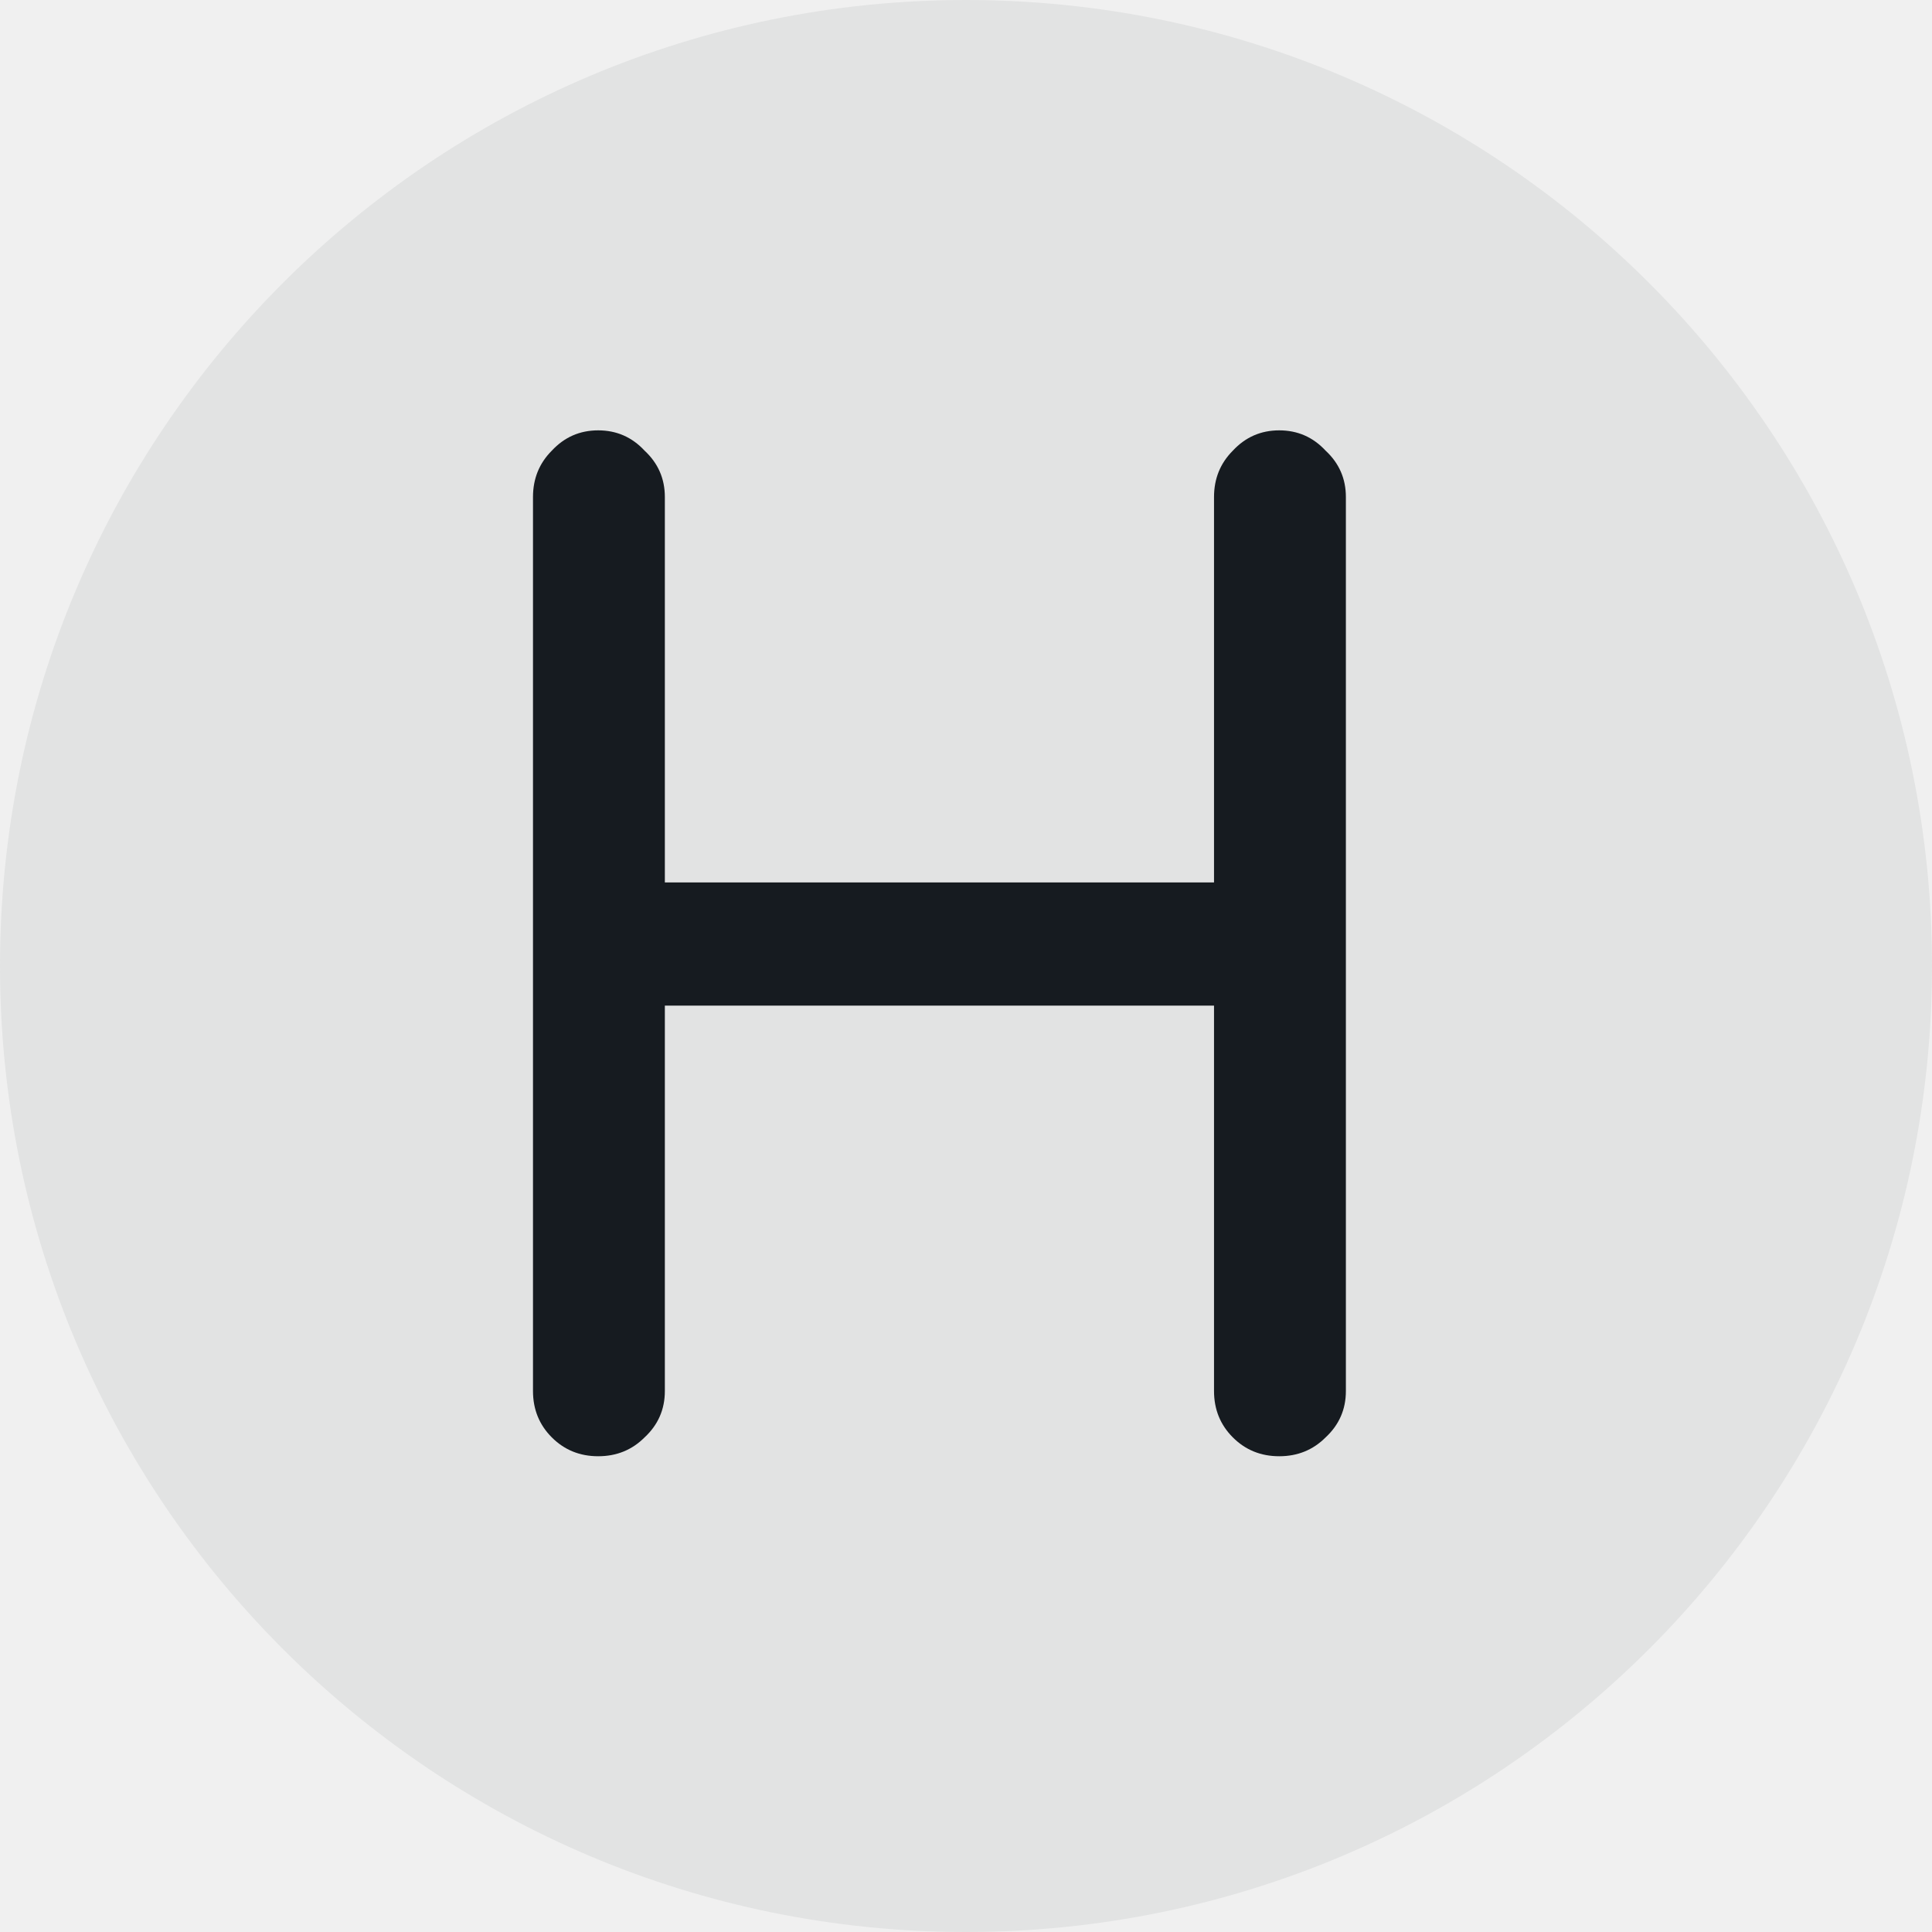
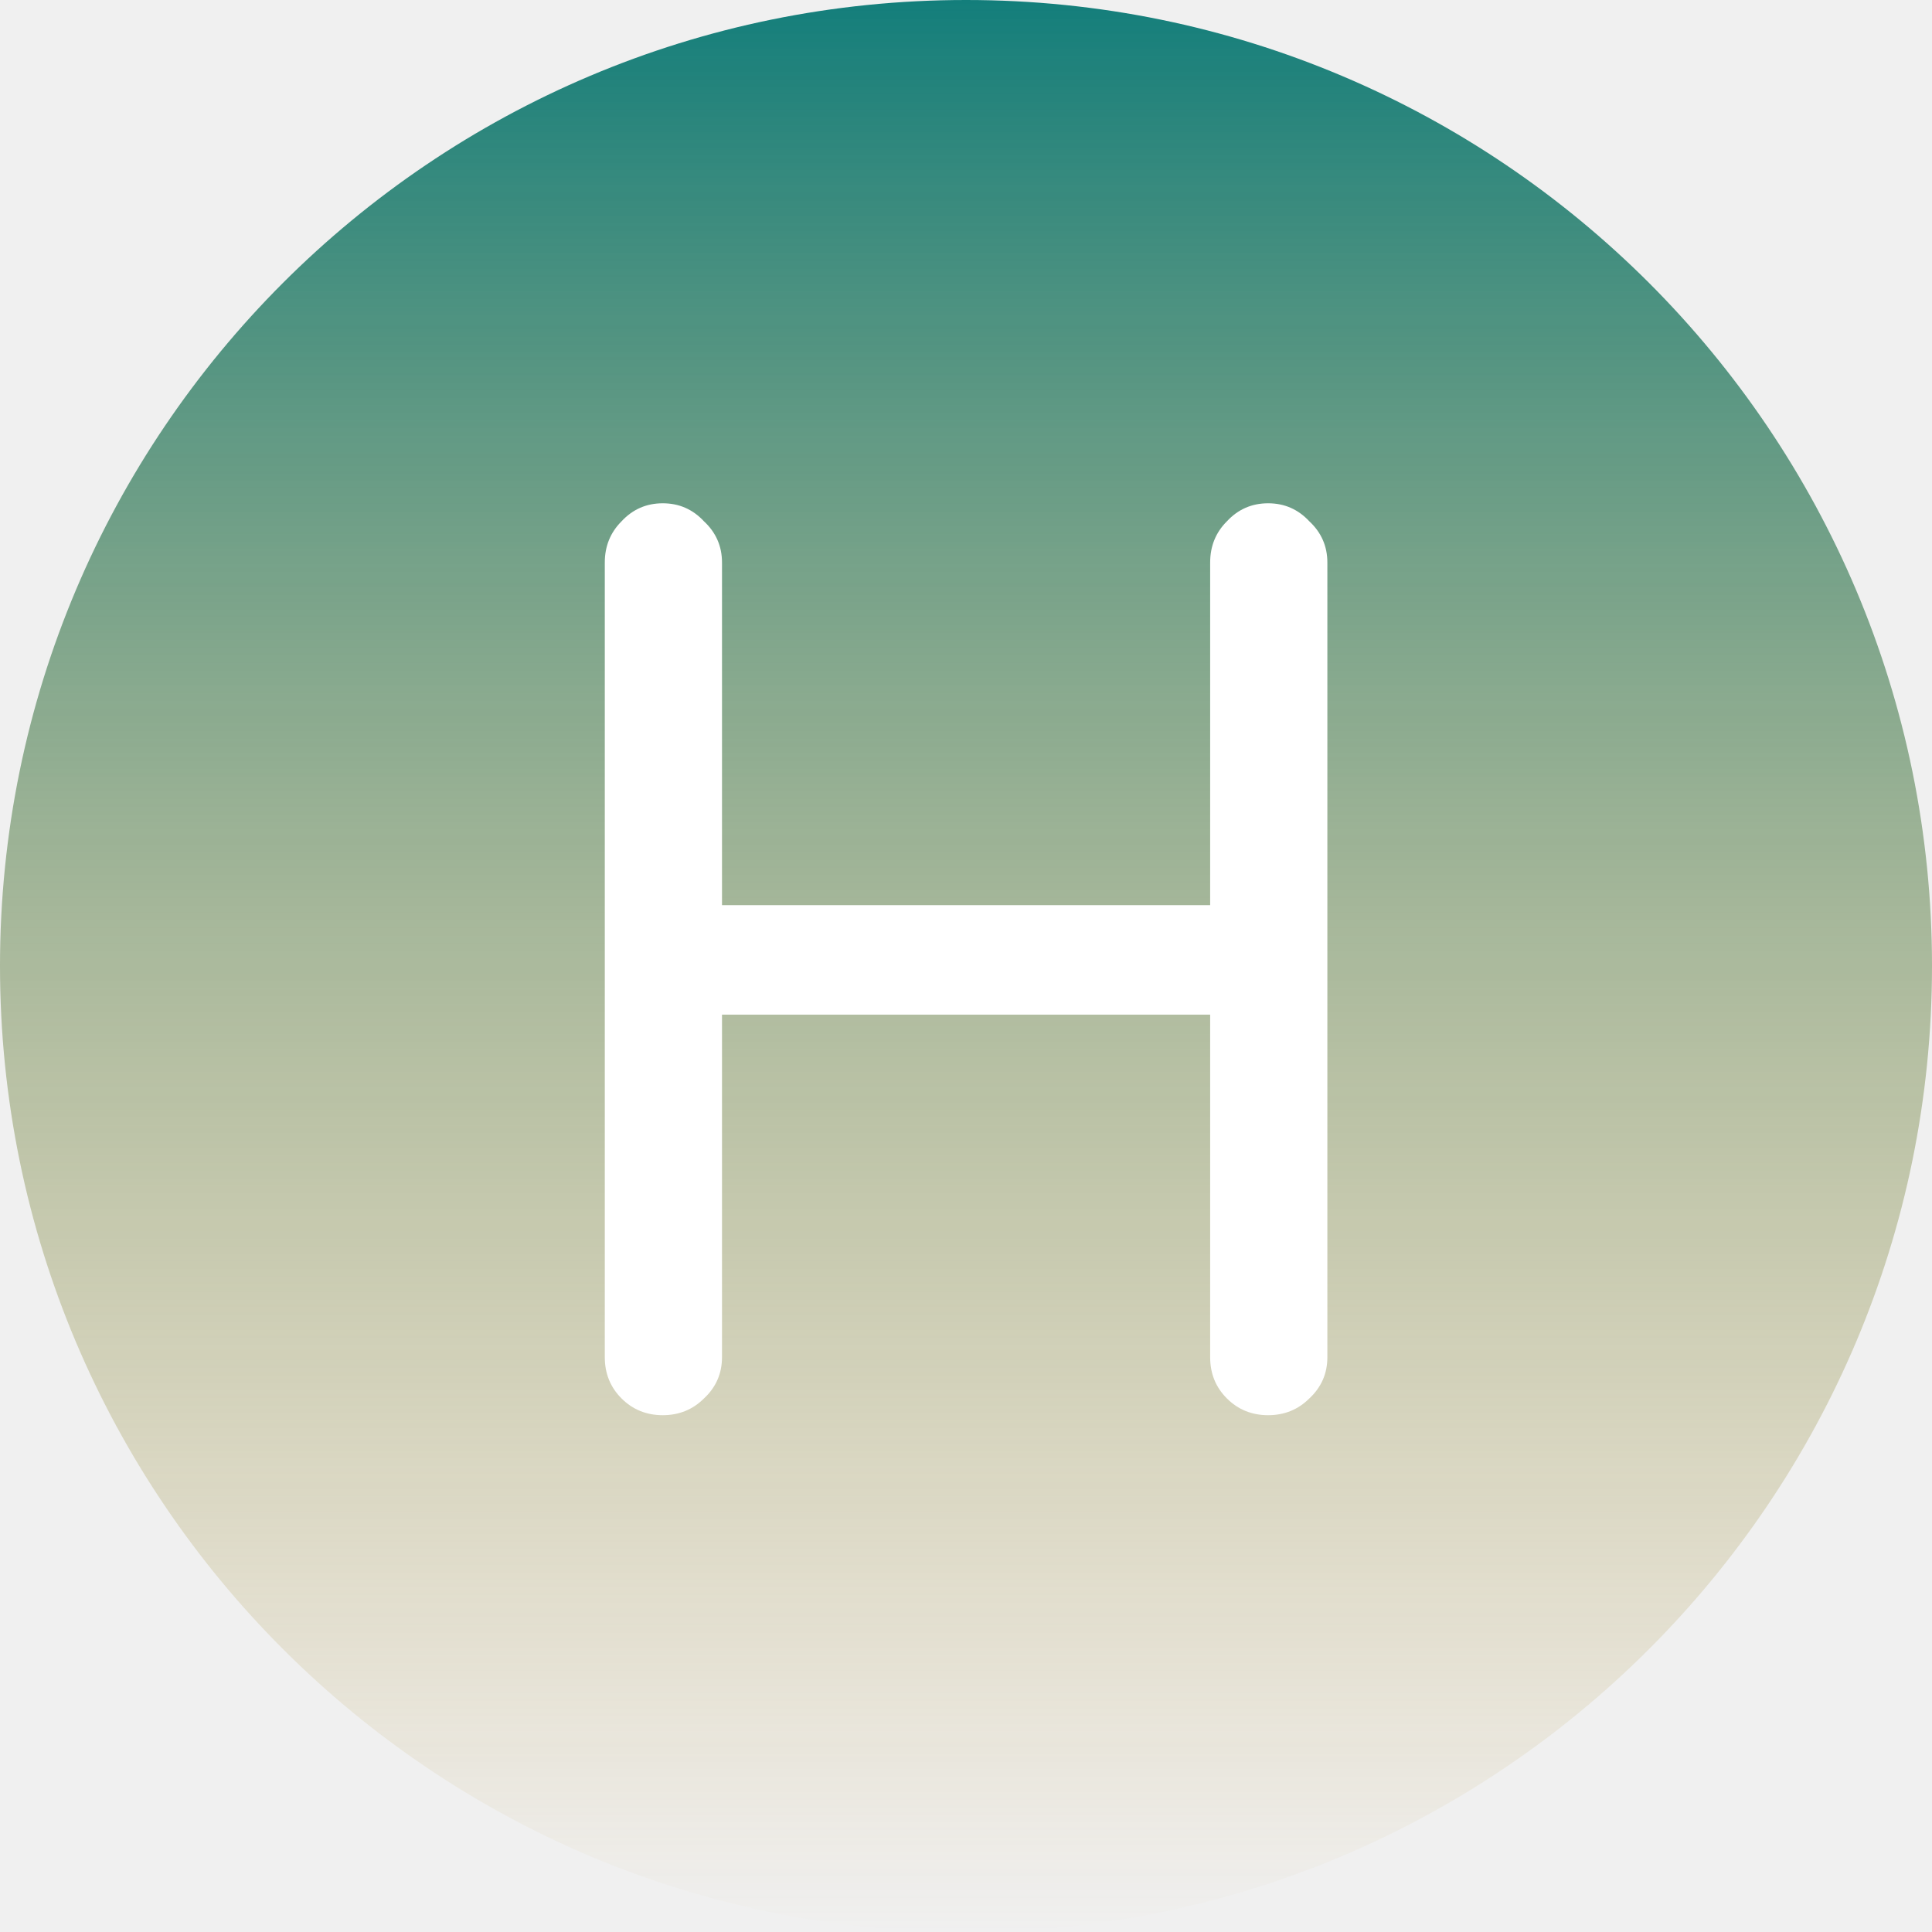
- <svg xmlns="http://www.w3.org/2000/svg" width="32" height="32" viewBox="0 0 32 32" fill="none">
-   <rect width="32" height="32" rx="16" fill="#E2E3E3" />
-   <path d="M9.908 24.12C9.604 24.12 9.348 24.016 9.14 23.808C8.932 23.6 8.828 23.344 8.828 23.04V8.232C8.828 7.928 8.932 7.672 9.14 7.464C9.348 7.24 9.604 7.128 9.908 7.128C10.212 7.128 10.468 7.24 10.676 7.464C10.9 7.672 11.012 7.928 11.012 8.232V14.616H20.108V8.232C20.108 7.928 20.212 7.672 20.42 7.464C20.628 7.24 20.884 7.128 21.188 7.128C21.492 7.128 21.748 7.24 21.956 7.464C22.18 7.672 22.292 7.928 22.292 8.232V23.04C22.292 23.344 22.18 23.6 21.956 23.808C21.748 24.016 21.492 24.12 21.188 24.12C20.884 24.12 20.628 24.016 20.42 23.808C20.212 23.6 20.108 23.344 20.108 23.04V16.656H11.012V23.04C11.012 23.344 10.9 23.6 10.676 23.808C10.468 24.016 10.212 24.12 9.908 24.12Z" fill="#161B20" />
+ <svg xmlns="http://www.w3.org/2000/svg" width="48" height="48" viewBox="0 0 48 48" fill="none">
+   <rect width="48" height="48" rx="24" fill="url(#paint0_linear_19_114)" />
+   <path d="M16.466 35.16C16.061 35.16 15.719 35.021 15.442 34.744C15.165 34.467 15.026 34.125 15.026 33.72V13.976C15.026 13.571 15.165 13.229 15.442 12.952C15.719 12.653 16.061 12.504 16.466 12.504C16.871 12.504 17.212 12.653 17.49 12.952C17.788 13.229 17.938 13.571 17.938 13.976V22.488H30.066V13.976C30.066 13.571 30.204 13.229 30.482 12.952C30.759 12.653 31.101 12.504 31.506 12.504C31.911 12.504 32.252 12.653 32.53 12.952C32.828 13.229 32.978 13.571 32.978 13.976V33.72C32.978 34.125 32.828 34.467 32.53 34.744C32.252 35.021 31.911 35.16 31.506 35.16C31.101 35.16 30.759 35.021 30.482 34.744C30.204 34.467 30.066 34.125 30.066 33.72V25.208H17.938V33.72C17.938 34.125 17.788 34.467 17.49 34.744C17.212 35.021 16.871 35.16 16.466 35.16Z" fill="white" />
+   <defs>
+     <linearGradient id="paint0_linear_19_114" x1="24" y1="0" x2="24" y2="48" gradientUnits="userSpaceOnUse">
+       <stop stop-color="#137E7B" />
+       <stop offset="1" stop-color="#BA8A19" stop-opacity="0" />
+     </linearGradient>
+   </defs>
</svg>
